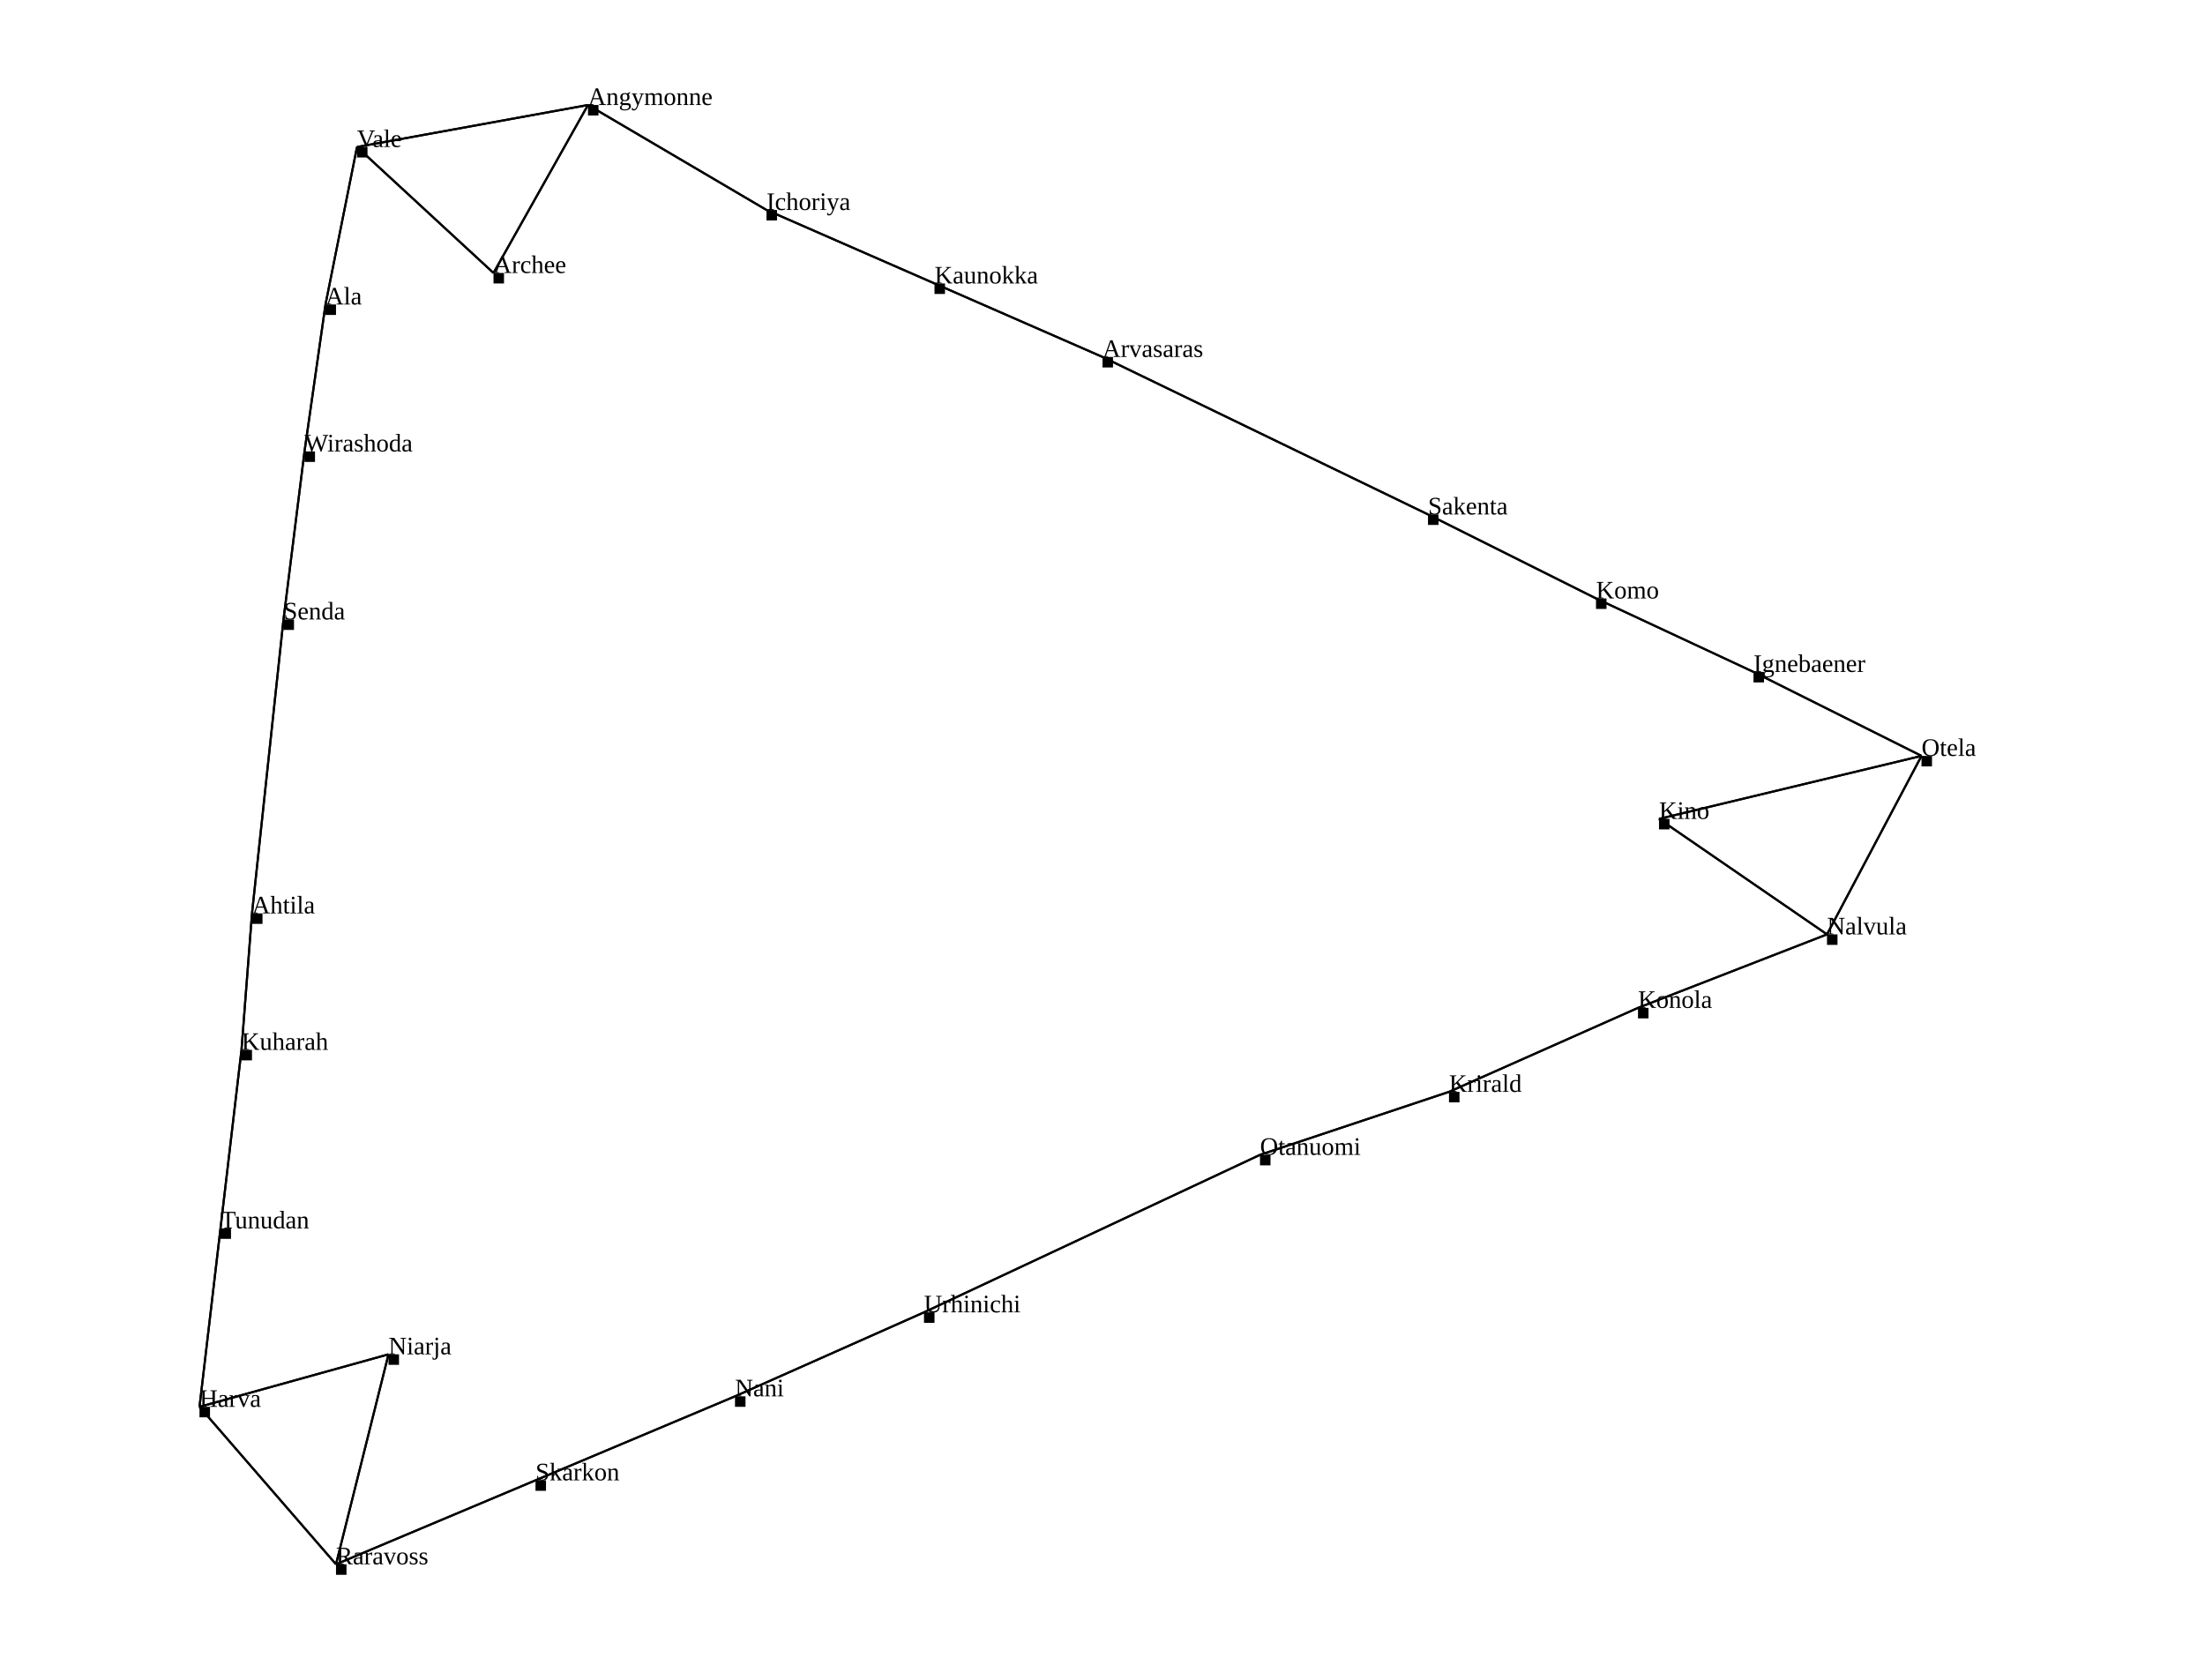
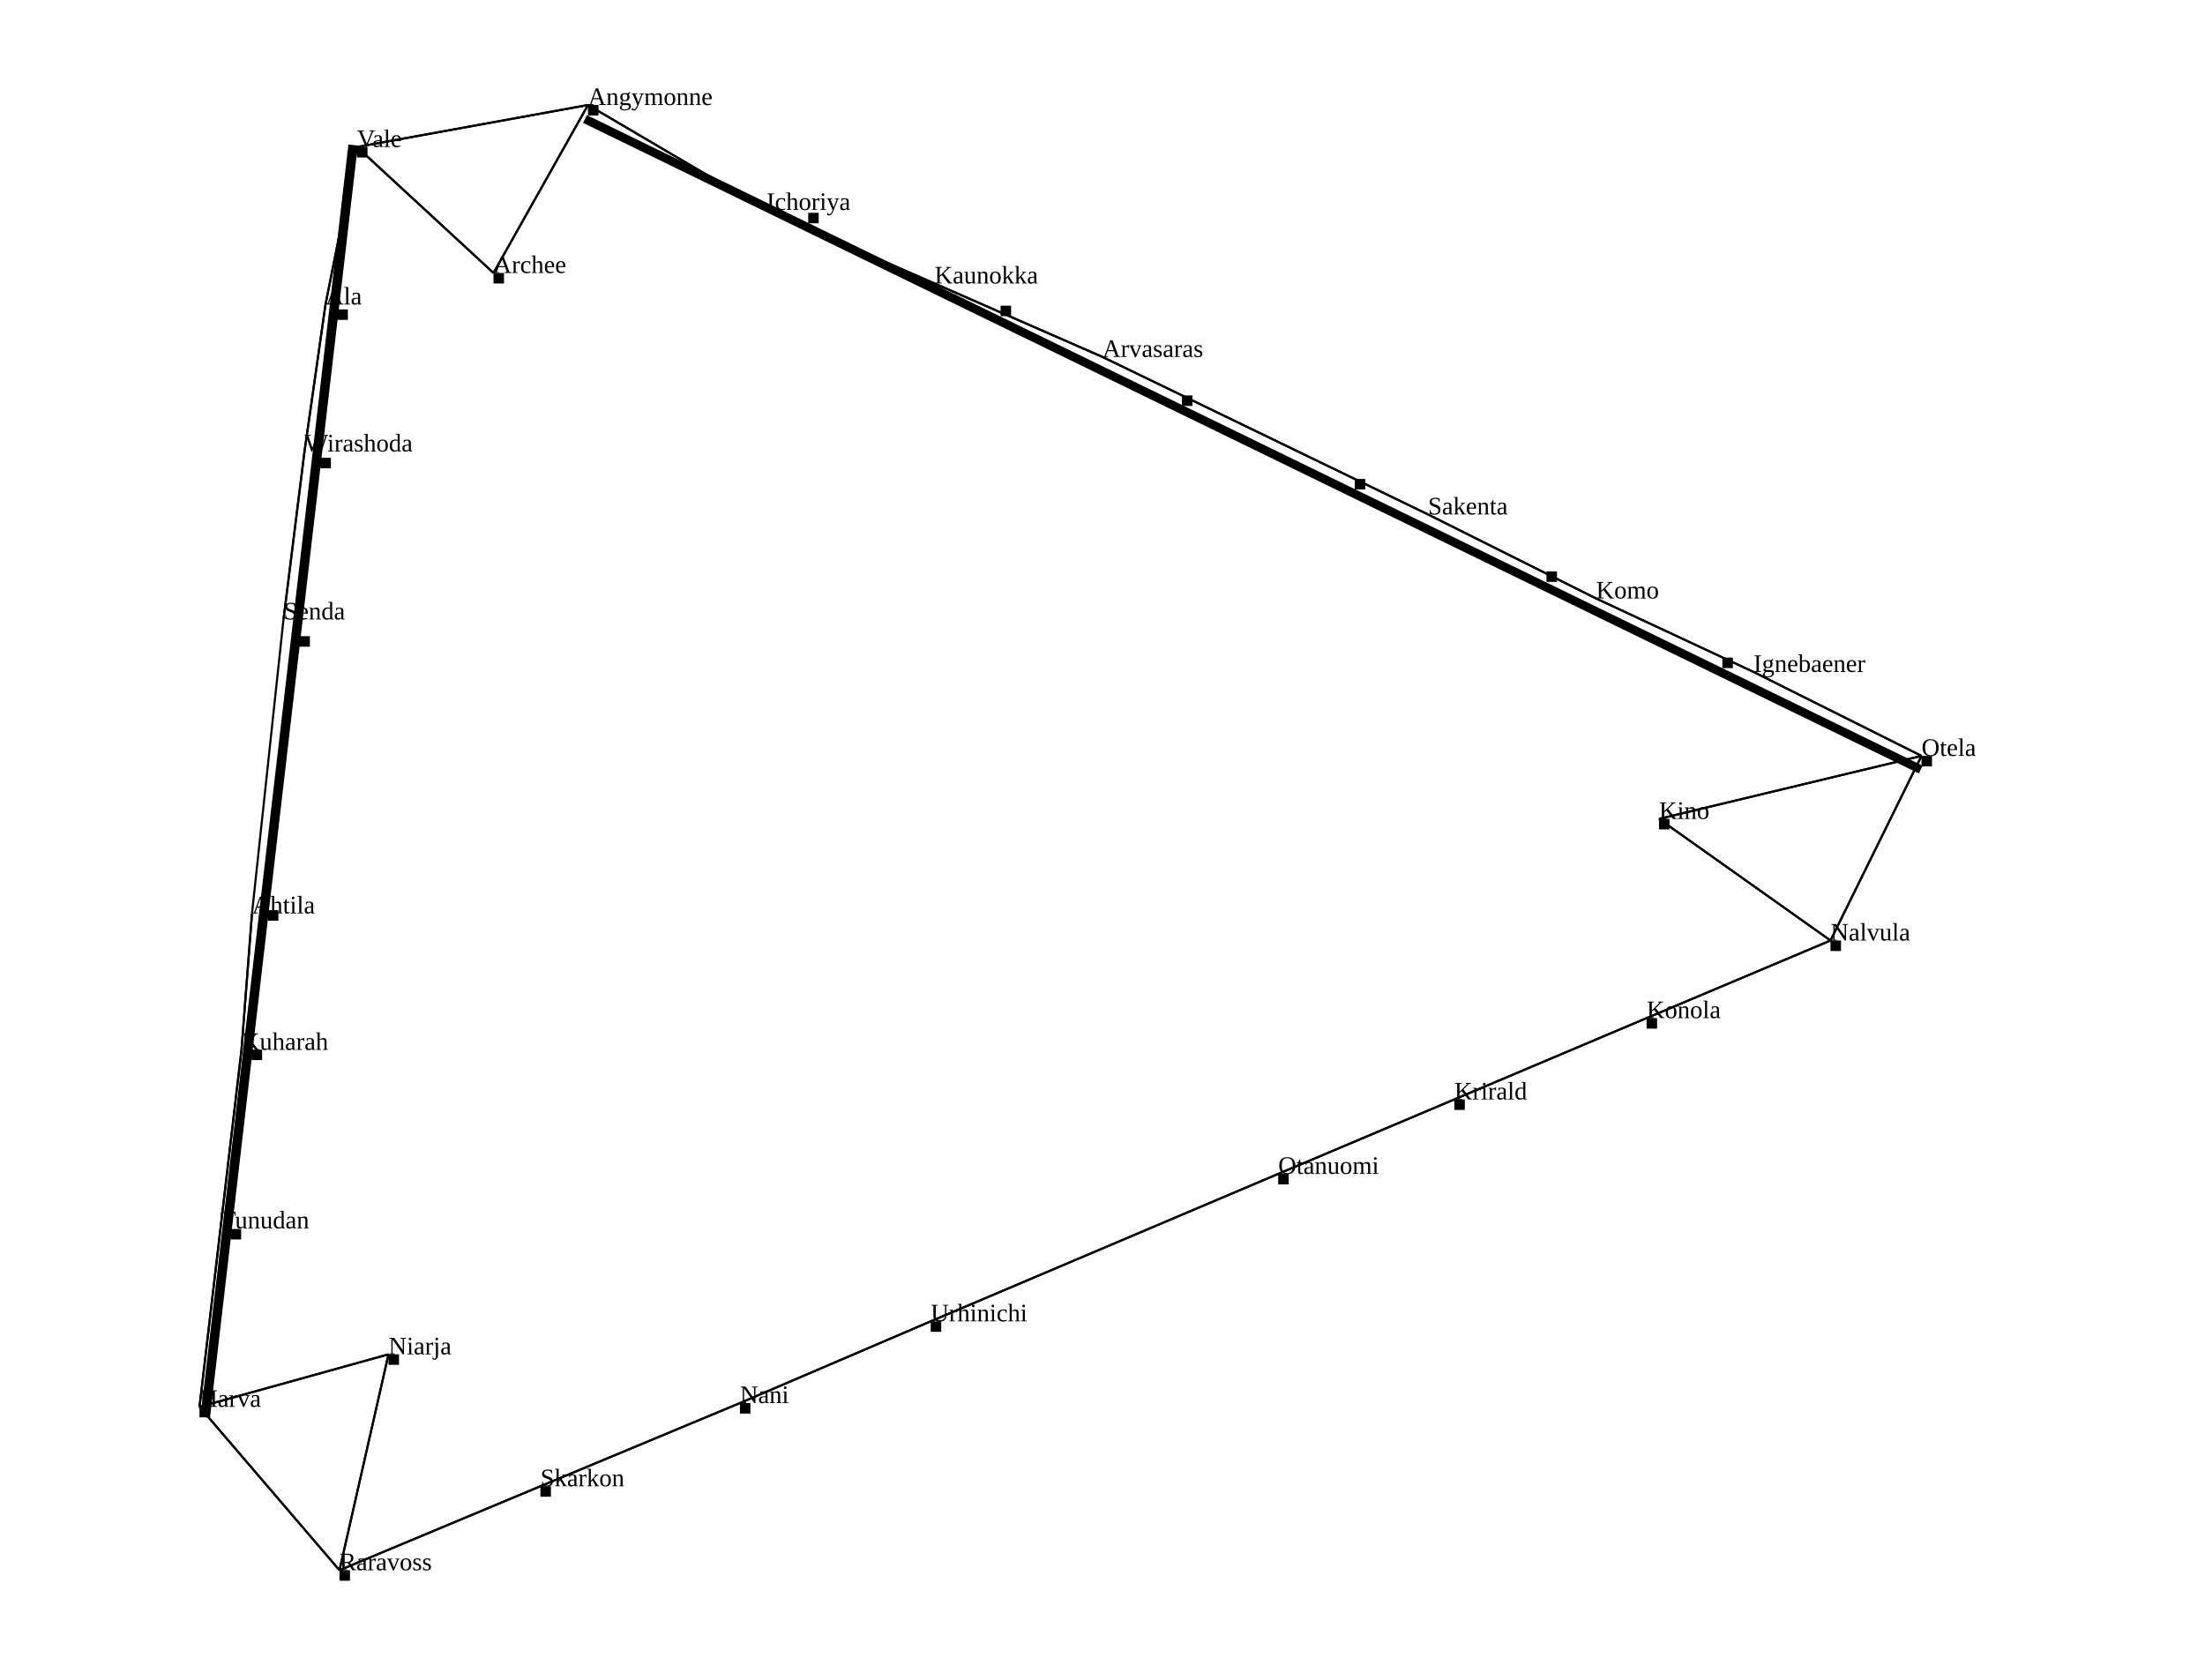
- <svg xmlns="http://www.w3.org/2000/svg" id="33105" height="800.00" width="1050.00">
-   <rect Name="Otela" ID="30000157" Region="Pochven" width="5.00" Type="system" height="5.00" x="915.00" y="360.00" id="33106" />
-   <text y="360.00" x="915.00" id="33107">Otela</text>
-   <rect Name="Otanuomi" ID="30000192" Region="Pochven" width="5.00" Type="system" height="5.00" x="600.00" y="550.00" id="33109" />
-   <text y="550.00" x="600.00" id="33110">Otanuomi</text>
-   <rect Name="Kino" ID="30001372" Region="Pochven" width="5.00" Type="system" height="5.00" x="790.00" y="390.00" id="33112" />
-   <text y="390.00" x="790.00" id="33113">Kino</text>
-   <rect Name="Nalvula" ID="30001445" Region="Pochven" width="5.00" Type="system" height="5.00" x="870.00" y="445.00" id="33115" />
-   <text y="445.00" x="870.00" id="33116">Nalvula</text>
-   <rect Name="Krirald" ID="30002079" Region="Pochven" width="5.00" Type="system" height="5.00" x="690.00" y="520.00" id="33118" />
-   <text y="520.00" x="690.00" id="33119">Krirald</text>
-   <rect Name="Konola" ID="30002737" Region="Pochven" width="5.00" Type="system" height="5.00" x="780.00" y="480.00" id="33121" />
-   <text y="480.00" x="780.00" id="33122">Konola</text>
-   <rect Name="Ignebaener" ID="30005005" Region="Pochven" width="5.00" Type="system" height="5.00" x="835.00" y="320.00" id="33124" />
-   <text y="320.00" x="835.00" id="33125">Ignebaener</text>
-   <rect Name="Sakenta" ID="30010141" Region="Pochven" width="5.00" Type="system" height="5.00" x="680.00" y="245.00" id="33127" />
-   <text y="245.00" x="680.00" id="33128">Sakenta</text>
-   <rect Name="Komo" ID="30031392" Region="Pochven" width="5.00" Type="system" height="5.00" x="760.00" y="285.00" id="33130" />
-   <text y="285.00" x="760.00" id="33131">Komo</text>
-   <rect Name="Kuharah" ID="30000021" Region="Pochven" width="5.00" Type="system" height="5.00" x="115.00" y="500.00" id="33133" />
-   <text y="500.00" x="115.00" id="33134">Kuharah</text>
-   <rect Name="Nani" ID="30001413" Region="Pochven" width="5.00" Type="system" height="5.00" x="350.00" y="665.00" id="33136" />
-   <text y="665.00" x="350.00" id="33137">Nani</text>
-   <rect Name="Harva" ID="30002225" Region="Pochven" width="5.00" Type="system" height="5.00" x="95.00" y="670.00" id="33139" />
-   <text y="670.00" x="95.00" id="33140">Harva</text>
-   <rect Name="Skarkon" ID="30002411" Region="Pochven" width="5.00" Type="system" height="5.00" x="255.00" y="705.00" id="33142" />
-   <text y="705.00" x="255.00" id="33143">Skarkon</text>
-   <rect Name="Tunudan" ID="30002770" Region="Pochven" width="5.00" Type="system" height="5.00" x="105.00" y="585.00" id="33145" />
-   <text y="585.00" x="105.00" id="33146">Tunudan</text>
-   <rect Name="Raravoss" ID="30003495" Region="Pochven" width="5.00" Type="system" height="5.00" x="160.00" y="745.00" id="33148" />
-   <text y="745.00" x="160.00" id="33149">Raravoss</text>
-   <rect Name="Niarja" ID="30003504" Region="Pochven" width="5.00" Type="system" height="5.00" x="185.00" y="645.00" id="33151" />
-   <text y="645.00" x="185.00" id="33152">Niarja</text>
-   <rect Name="Urhinichi" ID="30040141" Region="Pochven" width="5.00" Type="system" height="5.00" x="440.00" y="625.00" id="33154" />
-   <text y="625.00" x="440.00" id="33155">Urhinichi</text>
-   <rect Name="Ahtila" ID="30045328" Region="Pochven" width="5.00" Type="system" height="5.00" x="120.00" y="435.00" id="33157" />
-   <text y="435.00" x="120.00" id="33158">Ahtila</text>
-   <rect Name="Wirashoda" ID="30000206" Region="Pochven" width="5.00" Type="system" height="5.00" x="145.00" y="215.00" id="33160" />
-   <text y="215.00" x="145.00" id="33161">Wirashoda</text>
-   <rect Name="Arvasaras" ID="30001381" Region="Pochven" width="5.00" Type="system" height="5.00" x="525.00" y="170.00" id="33163" />
-   <text y="170.00" x="525.00" id="33164">Arvasaras</text>
-   <rect Name="Ala" ID="30002652" Region="Pochven" width="5.00" Type="system" height="5.00" x="155.00" y="145.00" id="33166" />
-   <text y="145.00" x="155.00" id="33167">Ala</text>
-   <rect Name="Archee" ID="30002702" Region="Pochven" width="5.00" Type="system" height="5.00" x="235.00" y="130.00" id="33169" />
-   <text y="130.00" x="235.00" id="33170">Archee</text>
-   <rect Name="Kaunokka" ID="30002797" Region="Pochven" width="5.00" Type="system" height="5.00" x="445.00" y="135.00" id="33172" />
-   <text y="135.00" x="445.00" id="33173">Kaunokka</text>
-   <rect Name="Angymonne" ID="30003046" Region="Pochven" width="5.00" Type="system" height="5.00" x="280.00" y="50.00" id="33175" />
-   <text y="50.00" x="280.00" id="33176">Angymonne</text>
-   <rect Name="Vale" ID="30005029" Region="Pochven" width="5.00" Type="system" height="5.00" x="170.00" y="70.00" id="33178" />
-   <text y="70.00" x="170.00" id="33179">Vale</text>
-   <rect Name="Senda" ID="30020141" Region="Pochven" width="5.00" Type="system" height="5.00" x="135.00" y="295.00" id="33181" />
-   <text y="295.00" x="135.00" id="33182">Senda</text>
-   <rect Name="Ichoriya" ID="30045329" Region="Pochven" width="5.00" Type="system" height="5.00" x="365.00" y="100.00" id="33184" />
-   <text y="100.00" x="365.00" id="33185">Ichoriya</text>
-   <line y2="390.00" x1="915.00" y1="360.00" x2="790.00" style="fill:black;stroke:black;" id="33187" />
-   <line y2="445.00" x1="915.00" y1="360.00" x2="870.00" style="fill:black;stroke:black;" id="33188" />
-   <line y2="320.00" x1="915.00" y1="360.00" x2="835.00" style="fill:black;stroke:black;" id="33189" />
-   <line y2="520.00" x1="600.00" y1="550.00" x2="690.00" style="fill:black;stroke:black;" id="33190" />
-   <line y2="625.00" x1="600.00" y1="550.00" x2="440.00" style="fill:black;stroke:black;" id="33191" />
-   <line y2="360.00" x1="790.00" y1="390.00" x2="915.00" style="fill:black;stroke:black;" id="33192" />
-   <line y2="445.00" x1="790.00" y1="390.00" x2="870.00" style="fill:black;stroke:black;" id="33193" />
-   <line y2="360.00" x1="870.00" y1="445.00" x2="915.00" style="fill:black;stroke:black;" id="33194" />
-   <line y2="390.00" x1="870.00" y1="445.00" x2="790.00" style="fill:black;stroke:black;" id="33195" />
-   <line y2="480.00" x1="870.00" y1="445.00" x2="780.00" style="fill:black;stroke:black;" id="33196" />
-   <line y2="550.00" x1="690.00" y1="520.00" x2="600.00" style="fill:black;stroke:black;" id="33197" />
-   <line y2="480.00" x1="690.00" y1="520.00" x2="780.00" style="fill:black;stroke:black;" id="33198" />
-   <line y2="445.00" x1="780.00" y1="480.00" x2="870.00" style="fill:black;stroke:black;" id="33199" />
-   <line y2="520.00" x1="780.00" y1="480.00" x2="690.00" style="fill:black;stroke:black;" id="33200" />
-   <line y2="360.00" x1="835.00" y1="320.00" x2="915.00" style="fill:black;stroke:black;" id="33201" />
-   <line y2="285.00" x1="835.00" y1="320.00" x2="760.00" style="fill:black;stroke:black;" id="33202" />
-   <line y2="170.00" x1="680.00" y1="245.00" x2="525.00" style="fill:black;stroke:black;" id="33203" />
-   <line y2="285.00" x1="680.00" y1="245.00" x2="760.00" style="fill:black;stroke:black;" id="33204" />
-   <line y2="320.00" x1="760.00" y1="285.00" x2="835.00" style="fill:black;stroke:black;" id="33205" />
-   <line y2="245.00" x1="760.00" y1="285.00" x2="680.00" style="fill:black;stroke:black;" id="33206" />
-   <line y2="585.00" x1="115.00" y1="500.00" x2="105.00" style="fill:black;stroke:black;" id="33207" />
-   <line y2="435.00" x1="115.00" y1="500.00" x2="120.00" style="fill:black;stroke:black;" id="33208" />
-   <line y2="705.00" x1="350.00" y1="665.00" x2="255.00" style="fill:black;stroke:black;" id="33209" />
-   <line y2="625.00" x1="350.00" y1="665.00" x2="440.00" style="fill:black;stroke:black;" id="33210" />
-   <line y2="585.00" x1="95.00" y1="670.00" x2="105.00" style="fill:black;stroke:black;" id="33211" />
-   <line y2="745.00" x1="95.00" y1="670.00" x2="160.00" style="fill:black;stroke:black;" id="33212" />
-   <line y2="645.00" x1="95.00" y1="670.00" x2="185.00" style="fill:black;stroke:black;" id="33213" />
-   <line y2="665.00" x1="255.00" y1="705.00" x2="350.00" style="fill:black;stroke:black;" id="33214" />
-   <line y2="745.00" x1="255.00" y1="705.00" x2="160.00" style="fill:black;stroke:black;" id="33215" />
-   <line y2="500.00" x1="105.00" y1="585.00" x2="115.00" style="fill:black;stroke:black;" id="33216" />
-   <line y2="670.00" x1="105.00" y1="585.00" x2="95.00" style="fill:black;stroke:black;" id="33217" />
-   <line y2="670.00" x1="160.00" y1="745.00" x2="95.00" style="fill:black;stroke:black;" id="33218" />
-   <line y2="705.00" x1="160.00" y1="745.00" x2="255.00" style="fill:black;stroke:black;" id="33219" />
-   <line y2="645.00" x1="160.00" y1="745.00" x2="185.00" style="fill:black;stroke:black;" id="33220" />
-   <line y2="670.00" x1="185.00" y1="645.00" x2="95.00" style="fill:black;stroke:black;" id="33221" />
-   <line y2="745.00" x1="185.00" y1="645.00" x2="160.00" style="fill:black;stroke:black;" id="33222" />
-   <line y2="550.00" x1="440.00" y1="625.00" x2="600.00" style="fill:black;stroke:black;" id="33223" />
-   <line y2="665.00" x1="440.00" y1="625.00" x2="350.00" style="fill:black;stroke:black;" id="33224" />
-   <line y2="500.00" x1="120.00" y1="435.00" x2="115.00" style="fill:black;stroke:black;" id="33225" />
-   <line y2="295.00" x1="120.00" y1="435.00" x2="135.00" style="fill:black;stroke:black;" id="33226" />
-   <line y2="145.00" x1="145.00" y1="215.00" x2="155.00" style="fill:black;stroke:black;" id="33227" />
-   <line y2="295.00" x1="145.00" y1="215.00" x2="135.00" style="fill:black;stroke:black;" id="33228" />
-   <line y2="135.00" x1="525.00" y1="170.00" x2="445.00" style="fill:black;stroke:black;" id="33229" />
-   <line y2="245.00" x1="525.00" y1="170.00" x2="680.00" style="fill:black;stroke:black;" id="33230" />
-   <line y2="215.00" x1="155.00" y1="145.00" x2="145.00" style="fill:black;stroke:black;" id="33231" />
-   <line y2="70.00" x1="155.00" y1="145.00" x2="170.00" style="fill:black;stroke:black;" id="33232" />
-   <line y2="50.00" x1="235.00" y1="130.00" x2="280.00" style="fill:black;stroke:black;" id="33233" />
-   <line y2="70.00" x1="235.00" y1="130.00" x2="170.00" style="fill:black;stroke:black;" id="33234" />
-   <line y2="170.00" x1="445.00" y1="135.00" x2="525.00" style="fill:black;stroke:black;" id="33235" />
-   <line y2="100.00" x1="445.00" y1="135.00" x2="365.00" style="fill:black;stroke:black;" id="33236" />
-   <line y2="130.00" x1="280.00" y1="50.00" x2="235.00" style="fill:black;stroke:black;" id="33237" />
-   <line y2="70.00" x1="280.00" y1="50.00" x2="170.00" style="fill:black;stroke:black;" id="33238" />
-   <line y2="100.00" x1="280.00" y1="50.00" x2="365.00" style="fill:black;stroke:black;" id="33239" />
-   <line y2="145.00" x1="170.00" y1="70.00" x2="155.00" style="fill:black;stroke:black;" id="33240" />
-   <line y2="130.00" x1="170.00" y1="70.00" x2="235.00" style="fill:black;stroke:black;" id="33241" />
-   <line y2="50.00" x1="170.00" y1="70.00" x2="280.00" style="fill:black;stroke:black;" id="33242" />
-   <line y2="215.00" x1="135.00" y1="295.00" x2="145.00" style="fill:black;stroke:black;" id="33243" />
-   <line y2="435.00" x1="135.00" y1="295.00" x2="120.00" style="fill:black;stroke:black;" id="33244" />
-   <line y2="135.00" x1="365.00" y1="100.00" x2="445.00" style="fill:black;stroke:black;" id="33245" />
-   <line y2="50.00" x1="365.00" y1="100.00" x2="280.00" style="fill:black;stroke:black;" id="33246" />
+ <svg xmlns="http://www.w3.org/2000/svg" id="33089" height="800.00" width="1050.00" version="1.1">
+   <defs id="defs119" />
+   <rect id="33090" height="5.00" Type="system" Region="Pochven" x="915.00" Name="Otela" width="5.00" y="360.00" ID="30000157" />
+   <text id="33091" y="360.00" x="915.00">Otela</text>
+   <rect id="33093" height="5.00" Type="system" Region="Pochven" x="608.67" Name="Otanuomi" width="5.00" y="559.06" ID="30000192" />
+   <text id="33094" y="559.06" x="608.67">Otanuomi</text>
+   <rect id="33096" height="5.00" Type="system" Region="Pochven" x="790.00" Name="Kino" width="5.00" y="390.00" ID="30001372" />
+   <text id="33097" y="390.00" x="790.00">Kino</text>
+   <rect id="33099" height="5.00" Type="system" Region="Pochven" x="871.66" Name="Nalvula" width="5.00" y="447.92" ID="30001445" />
+   <text id="33100" y="447.92" x="871.66">Nalvula</text>
+   <rect id="33102" height="5.00" Type="system" Region="Pochven" x="692.53" Name="Krirald" width="5.00" y="523.60" ID="30002079" />
+   <text id="33103" y="523.60" x="692.53">Krirald</text>
+   <rect id="33105" height="5.00" Type="system" Region="Pochven" x="784.09" Name="Konola" width="5.00" y="484.87" ID="30002737" />
+   <text id="33106" y="484.87" x="784.09">Konola</text>
+   <rect id="33108" height="5" Type="system" Region="Pochven" x="820.175" Name="Ignebaener" width="5" y="313.181" ID="30005005" />
+   <text id="33109" y="320.00" x="835.00">Ignebaener</text>
+   <rect id="33111" height="5" Type="system" Region="Pochven" x="645.11" Name="Sakenta" width="5" y="228.105" ID="30010141" />
+   <text id="33112" y="245.00" x="680.00">Sakenta</text>
+   <rect id="33114" height="5" Type="system" Region="Pochven" x="736.415" Name="Komo" width="5" y="272.122" ID="30031392" />
+   <text id="33115" y="285.00" x="760.00">Komo</text>
+   <rect id="33117" height="5" Type="system" Region="Pochven" x="119.82" Name="Kuharah" width="5" y="499.862" ID="30000021" />
+   <text id="33118" y="500.00" x="115.00">Kuharah</text>
+   <rect id="33120" height="5.00" Type="system" Region="Pochven" x="352.34" Name="Nani" width="5.00" y="668.21" ID="30001413" />
+   <text id="33121" y="668.21" x="352.34">Nani</text>
+   <rect id="33123" height="5.00" Type="system" Region="Pochven" x="95.00" Name="Harva" width="5.00" y="670.00" ID="30002225" />
+   <text id="33124" y="670.00" x="95.00">Harva</text>
+   <rect id="33126" height="5.00" Type="system" Region="Pochven" x="257.34" Name="Skarkon" width="5.00" y="707.82" ID="30002411" />
+   <text id="33127" y="707.82" x="257.34">Skarkon</text>
+   <rect id="33129" height="5" Type="system" Region="Pochven" x="109.826" Name="Tunudan" width="5" y="585.293" ID="30002770" />
+   <text id="33130" y="585.00" x="105.00">Tunudan</text>
+   <rect id="33132" height="5.00" Type="system" Region="Pochven" x="161.66" Name="Raravoss" width="5.00" y="747.82" ID="30003495" />
+   <text id="33133" y="747.82" x="161.66">Raravoss</text>
+   <rect id="33135" height="5.00" Type="system" Region="Pochven" x="185.00" Name="Niarja" width="5.00" y="645.00" ID="30003504" />
+   <text id="33136" y="645.00" x="185.00">Niarja</text>
+   <rect id="33138" height="5.00" Type="system" Region="Pochven" x="443.21" Name="Urhinichi" width="5.00" y="629.28" ID="30040141" />
+   <text id="33139" y="629.28" x="443.21">Urhinichi</text>
+   <rect id="33141" height="5" Type="system" Region="Pochven" x="127.574" Name="Ahtila" width="5" y="433.485" ID="30045328" />
+   <text id="33142" y="435.00" x="120.00">Ahtila</text>
+   <rect id="33144" height="5" Type="system" Region="Pochven" x="152.574" Name="Wirashoda" width="5" y="218.029" ID="30000206" />
+   <text id="33145" y="215.00" x="145.00">Wirashoda</text>
+   <rect id="33147" height="5" Type="system" Region="Pochven" x="562.801" Name="Arvasaras" width="5" y="188.326" ID="30001381" />
+   <text id="33148" y="170.00" x="525.00">Arvasaras</text>
+   <rect id="33150" height="5" Type="system" Region="Pochven" x="160.646" Name="Ala" width="5" y="147.341" ID="30002652" />
+   <text id="33151" y="145.00" x="155.00">Ala</text>
+   <rect id="33153" height="5.00" Type="system" Region="Pochven" x="235.00" Name="Archee" width="5.00" y="130.00" ID="30002702" />
+   <text id="33154" y="130.00" x="235.00">Archee</text>
+   <rect id="33156" height="5" Type="system" Region="Pochven" x="476.467" Name="Kaunokka" width="5" y="145.587" ID="30002797" />
+   <text id="33157" y="135.00" x="445.00">Kaunokka</text>
+   <rect id="33159" height="5.00" Type="system" Region="Pochven" x="280.00" Name="Angymonne" width="5.00" y="50.00" ID="30003046" />
+   <text id="33160" y="50.00" x="280.00">Angymonne</text>
+   <rect id="33162" height="5.00" Type="system" Region="Pochven" x="170.00" Name="Vale" width="5.00" y="70.00" ID="30005029" />
+   <text id="33163" y="70.00" x="170.00">Vale</text>
+   <rect id="33165" height="5" Type="system" Region="Pochven" x="142.574" Name="Senda" width="5" y="302.987" ID="30020141" />
+   <text id="33166" y="295.00" x="135.00">Senda</text>
+   <rect id="33168" height="5" Type="system" Region="Pochven" x="384.86" Name="Ichoriya" width="5" y="101.348" ID="30045329" />
+   <text id="33169" y="100.00" x="365.00">Ichoriya</text>
+   <line id="33171" y1="360.00" x2="790.00" x1="915.00" style="fill:black;stroke:black;" y2="390.00" />
+   <line id="33172" y1="360.00" x2="871.66" x1="915.00" style="fill:black;stroke:black;" y2="447.92" />
+   <line id="33173" y1="360.00" x2="835.00" x1="915.00" style="fill:black;stroke:black;" y2="320.00" />
+   <line id="33174" y1="559.06" x2="692.53" x1="608.67" style="fill:black;stroke:black;" y2="523.60" />
+   <line id="33175" y1="559.06" x2="443.21" x1="608.67" style="fill:black;stroke:black;" y2="629.28" />
+   <line id="33176" y1="390.00" x2="915.00" x1="790.00" style="fill:black;stroke:black;" y2="360.00" />
+   <line id="33177" y1="390.00" x2="871.66" x1="790.00" style="fill:black;stroke:black;" y2="447.92" />
+   <line id="33178" y1="447.92" x2="915.00" x1="871.66" style="fill:black;stroke:black;" y2="360.00" />
+   <line id="33179" y1="447.92" x2="790.00" x1="871.66" style="fill:black;stroke:black;" y2="390.00" />
+   <line id="33180" y1="447.92" x2="784.09" x1="871.66" style="fill:black;stroke:black;" y2="484.87" />
+   <line id="33181" y1="523.60" x2="608.67" x1="692.53" style="fill:black;stroke:black;" y2="559.06" />
+   <line id="33182" y1="523.60" x2="784.09" x1="692.53" style="fill:black;stroke:black;" y2="484.87" />
+   <line id="33183" y1="484.87" x2="871.66" x1="784.09" style="fill:black;stroke:black;" y2="447.92" />
+   <line id="33184" y1="484.87" x2="692.53" x1="784.09" style="fill:black;stroke:black;" y2="523.60" />
+   <line id="33185" y1="320.00" x2="915.00" x1="835.00" style="fill:black;stroke:black;" y2="360.00" />
+   <line id="33186" y1="320.00" x2="760.00" x1="835.00" style="fill:black;stroke:black;" y2="285.00" />
+   <line id="33187" y1="245.00" x2="525.00" x1="680.00" style="fill:black;stroke:black;" y2="170.00" />
+   <line id="33188" y1="245.00" x2="760.00" x1="680.00" style="fill:black;stroke:black;" y2="285.00" />
+   <line id="33189" y1="285.00" x2="835.00" x1="760.00" style="fill:black;stroke:black;" y2="320.00" />
+   <line id="33190" y1="285.00" x2="680.00" x1="760.00" style="fill:black;stroke:black;" y2="245.00" />
+   <line id="33191" y1="500.00" x2="105.00" x1="115.00" style="fill:black;stroke:black;" y2="585.00" />
+   <line id="33192" y1="500.00" x2="120.00" x1="115.00" style="fill:black;stroke:black;" y2="435.00" />
+   <line id="33193" y1="668.21" x2="257.34" x1="352.34" style="fill:black;stroke:black;" y2="707.82" />
+   <line id="33194" y1="668.21" x2="443.21" x1="352.34" style="fill:black;stroke:black;" y2="629.28" />
+   <line id="33195" y1="670.00" x2="105.00" x1="95.00" style="fill:black;stroke:black;" y2="585.00" />
+   <line id="33196" y1="670.00" x2="161.66" x1="95.00" style="fill:black;stroke:black;" y2="747.82" />
+   <line id="33197" y1="670.00" x2="185.00" x1="95.00" style="fill:black;stroke:black;" y2="645.00" />
+   <line id="33198" y1="707.82" x2="352.34" x1="257.34" style="fill:black;stroke:black;" y2="668.21" />
+   <line id="33199" y1="707.82" x2="161.66" x1="257.34" style="fill:black;stroke:black;" y2="747.82" />
+   <line id="33200" y1="585.00" x2="115.00" x1="105.00" style="fill:black;stroke:black;" y2="500.00" />
+   <line id="33201" y1="585.00" x2="95.00" x1="105.00" style="fill:black;stroke:black;" y2="670.00" />
+   <line id="33202" y1="747.82" x2="95.00" x1="161.66" style="fill:black;stroke:black;" y2="670.00" />
+   <line id="33203" y1="747.82" x2="257.34" x1="161.66" style="fill:black;stroke:black;" y2="707.82" />
+   <line id="33204" y1="747.82" x2="185.00" x1="161.66" style="fill:black;stroke:black;" y2="645.00" />
+   <line id="33205" y1="645.00" x2="95.00" x1="185.00" style="fill:black;stroke:black;" y2="670.00" />
+   <line id="33206" y1="645.00" x2="161.66" x1="185.00" style="fill:black;stroke:black;" y2="747.82" />
+   <line id="33207" y1="629.28" x2="608.67" x1="443.21" style="fill:black;stroke:black;" y2="559.06" />
+   <line id="33208" y1="629.28" x2="352.34" x1="443.21" style="fill:black;stroke:black;" y2="668.21" />
+   <line id="33209" y1="435.00" x2="115.00" x1="120.00" style="fill:black;stroke:black;" y2="500.00" />
+   <line id="33210" y1="435.00" x2="135.00" x1="120.00" style="fill:black;stroke:black;" y2="295.00" />
+   <line id="33211" y1="215.00" x2="155.00" x1="145.00" style="fill:black;stroke:black;" y2="145.00" />
+   <line id="33212" y1="215.00" x2="135.00" x1="145.00" style="fill:black;stroke:black;" y2="295.00" />
+   <line id="33213" y1="170.00" x2="445.00" x1="525.00" style="fill:black;stroke:black;" y2="135.00" />
+   <line id="33214" y1="170.00" x2="680.00" x1="525.00" style="fill:black;stroke:black;" y2="245.00" />
+   <line id="33214-2" y1="56.67" x2="914.636" x1="278.548" style="fill:#000000;stroke:#000000;stroke-width:4.117" y2="366.505" />
+   <line id="33215" y1="145.00" x2="145.00" x1="155.00" style="fill:black;stroke:black;" y2="215.00" />
+   <line id="33216" y1="145.00" x2="170.00" x1="155.00" style="fill:black;stroke:black;" y2="70.00" />
+   <line id="33217" y1="130.00" x2="280.00" x1="235.00" style="fill:black;stroke:black;" y2="50.00" />
+   <line id="33218" y1="130.00" x2="170.00" x1="235.00" style="fill:black;stroke:black;" y2="70.00" />
+   <line id="33219" y1="135.00" x2="525.00" x1="445.00" style="fill:black;stroke:black;" y2="170.00" />
+   <line id="33220" y1="135.00" x2="365.00" x1="445.00" style="fill:black;stroke:black;" y2="100.00" />
+   <line id="33221" y1="50.00" x2="235.00" x1="280.00" style="fill:black;stroke:black;" y2="130.00" />
+   <line id="33222" y1="50.00" x2="170.00" x1="280.00" style="fill:black;stroke:black;" y2="70.00" />
+   <line id="33223" y1="50.00" x2="365.00" x1="280.00" style="fill:black;stroke:black;" y2="100.00" />
+   <line id="33224" y1="70.00" x2="155.00" x1="170.00" style="fill:black;stroke:black;" y2="145.00" />
+   <line id="33225" y1="70.00" x2="235.00" x1="170.00" style="fill:black;stroke:black;" y2="130.00" />
+   <line id="33226" y1="70.00" x2="280.00" x1="170.00" style="fill:black;stroke:black;" y2="50.00" />
+   <line id="33227" y1="295.00" x2="145.00" x1="135.00" style="fill:black;stroke:black;" y2="215.00" />
+   <line id="33228" y1="69.079" x2="97.728" x1="168.151" style="fill:#000000;stroke:#000000;stroke-width:4.508" y2="674.966" />
+   <line id="33229" y1="100.00" x2="445.00" x1="365.00" style="fill:black;stroke:black;" y2="135.00" />
+   <line id="33230" y1="100.00" x2="280.00" x1="365.00" style="fill:black;stroke:black;" y2="50.00" />
+   <path style="fill:#000000" d="m 885.157,196.64 29.744,-31.396" id="path395" />
+   <path style="fill:#000000" d="M 290.585,34.767 925.673,343.773" id="path453" />
</svg>
